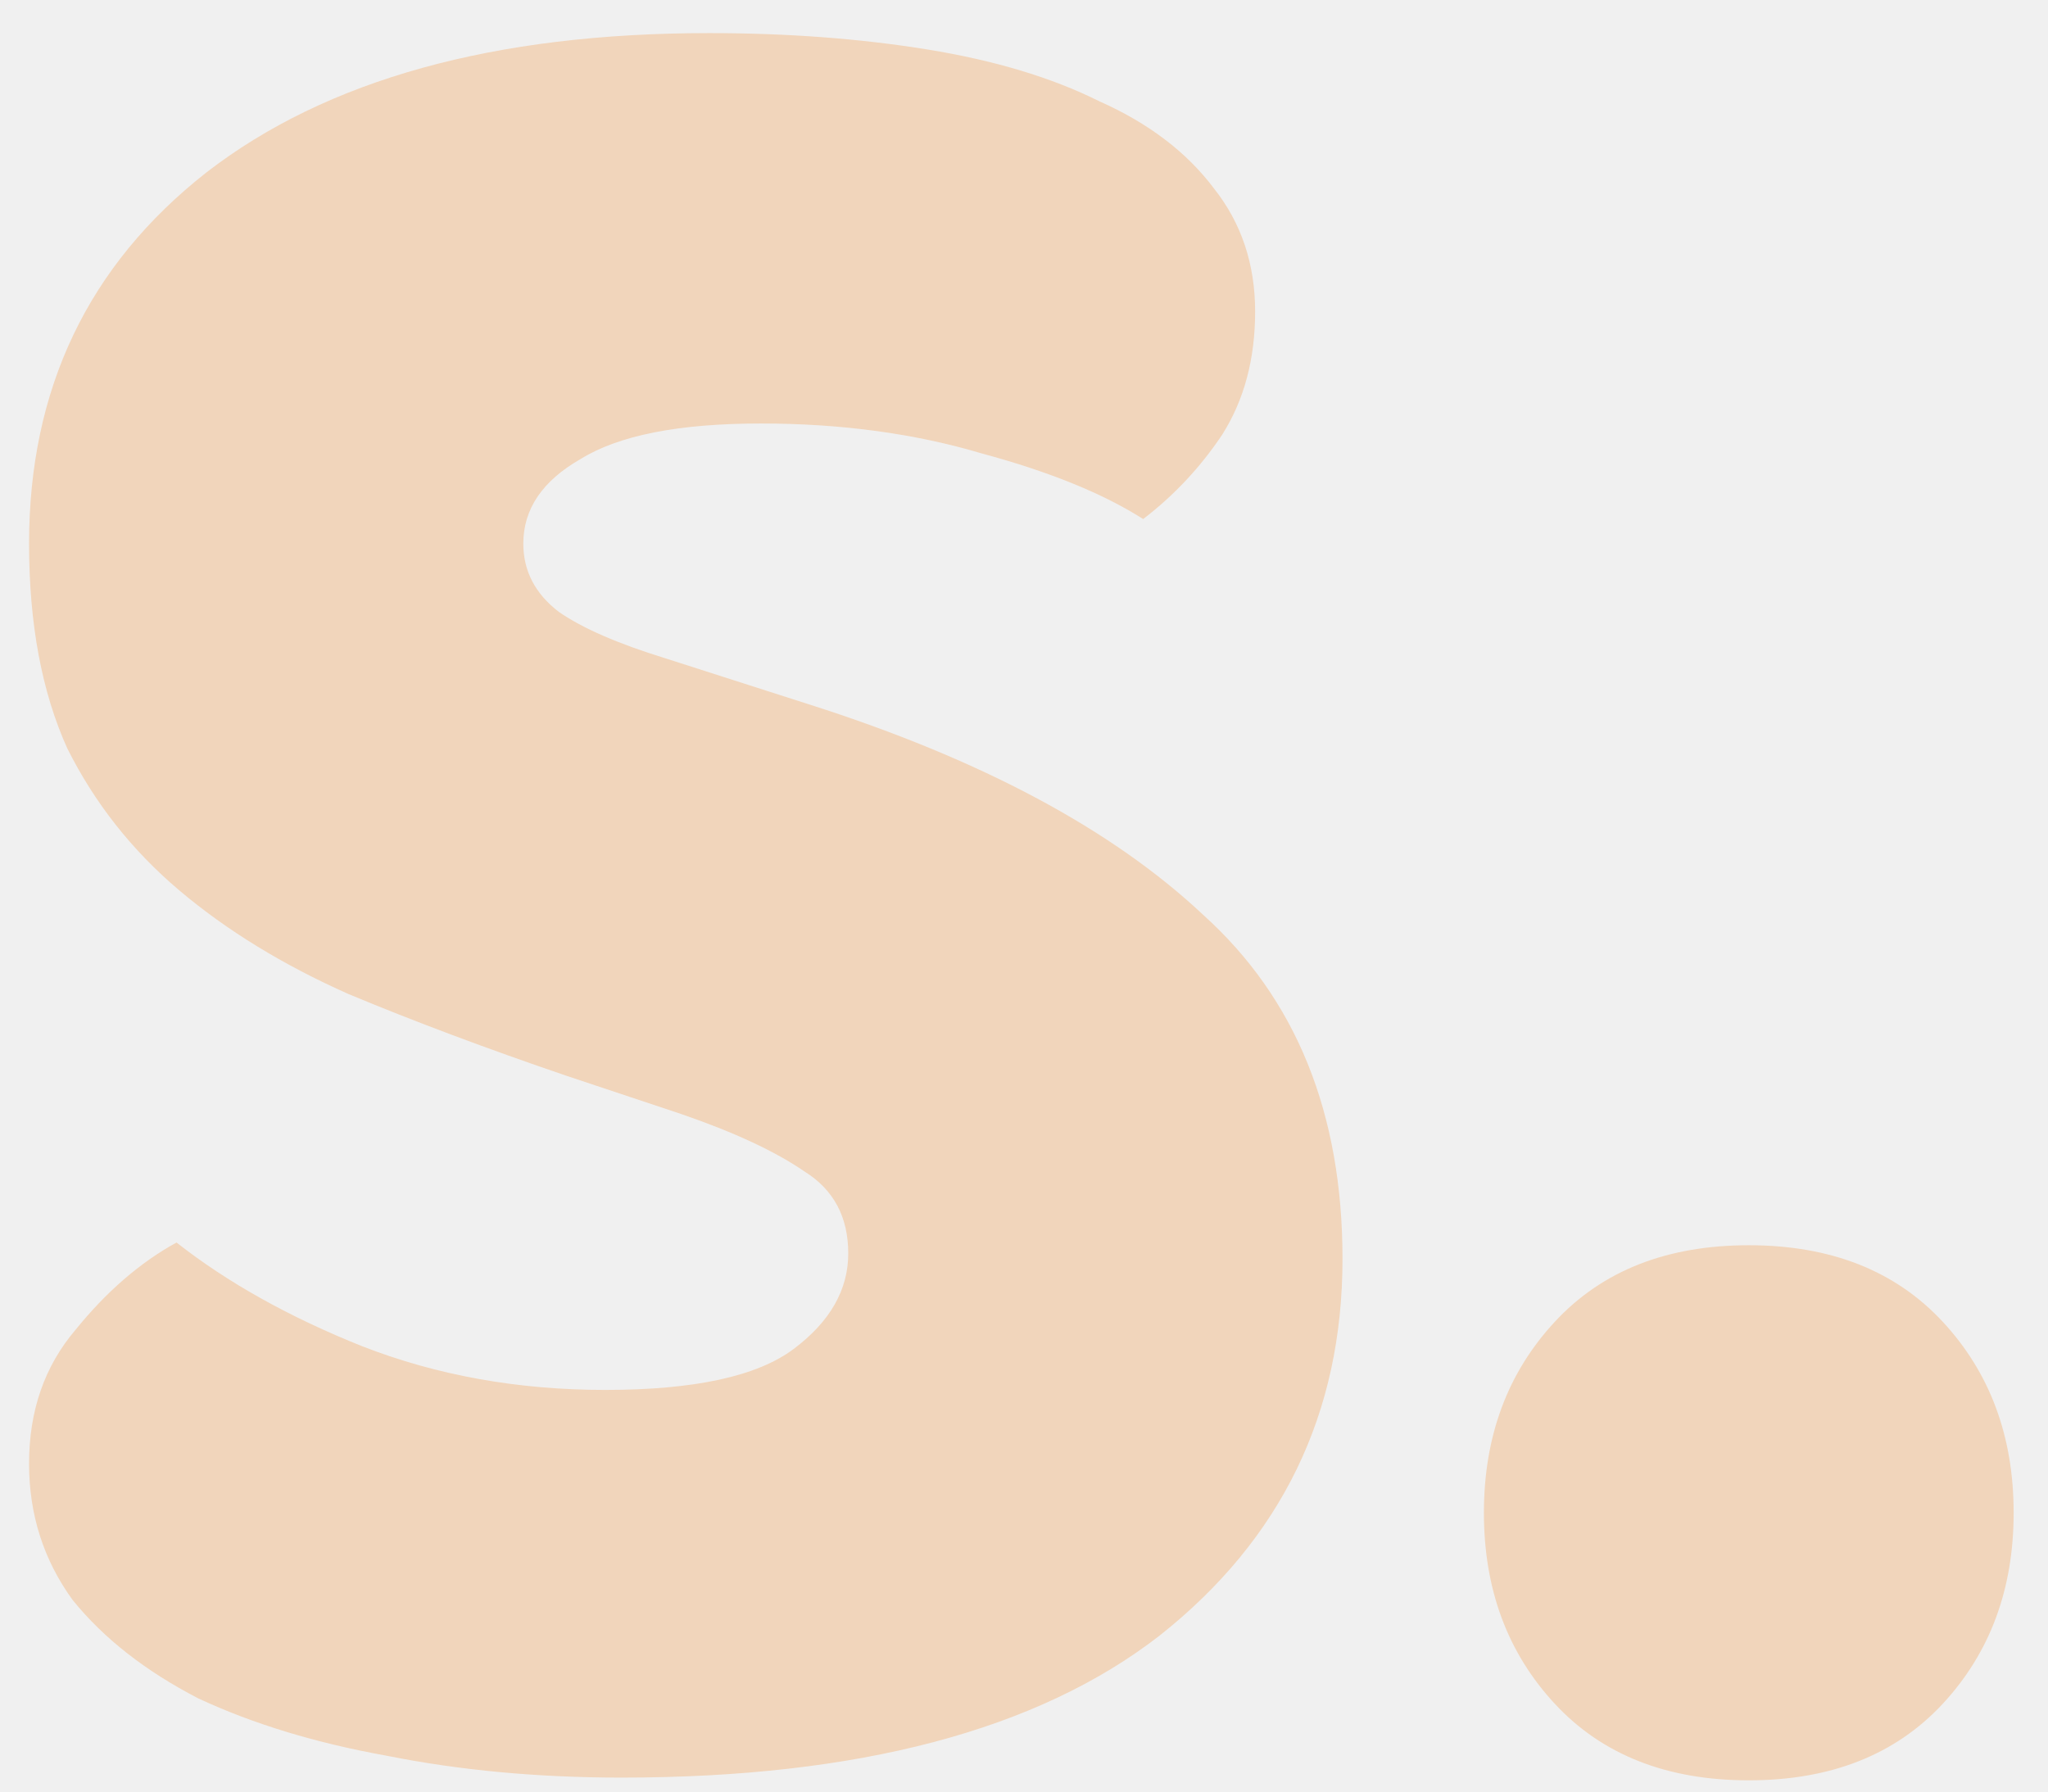
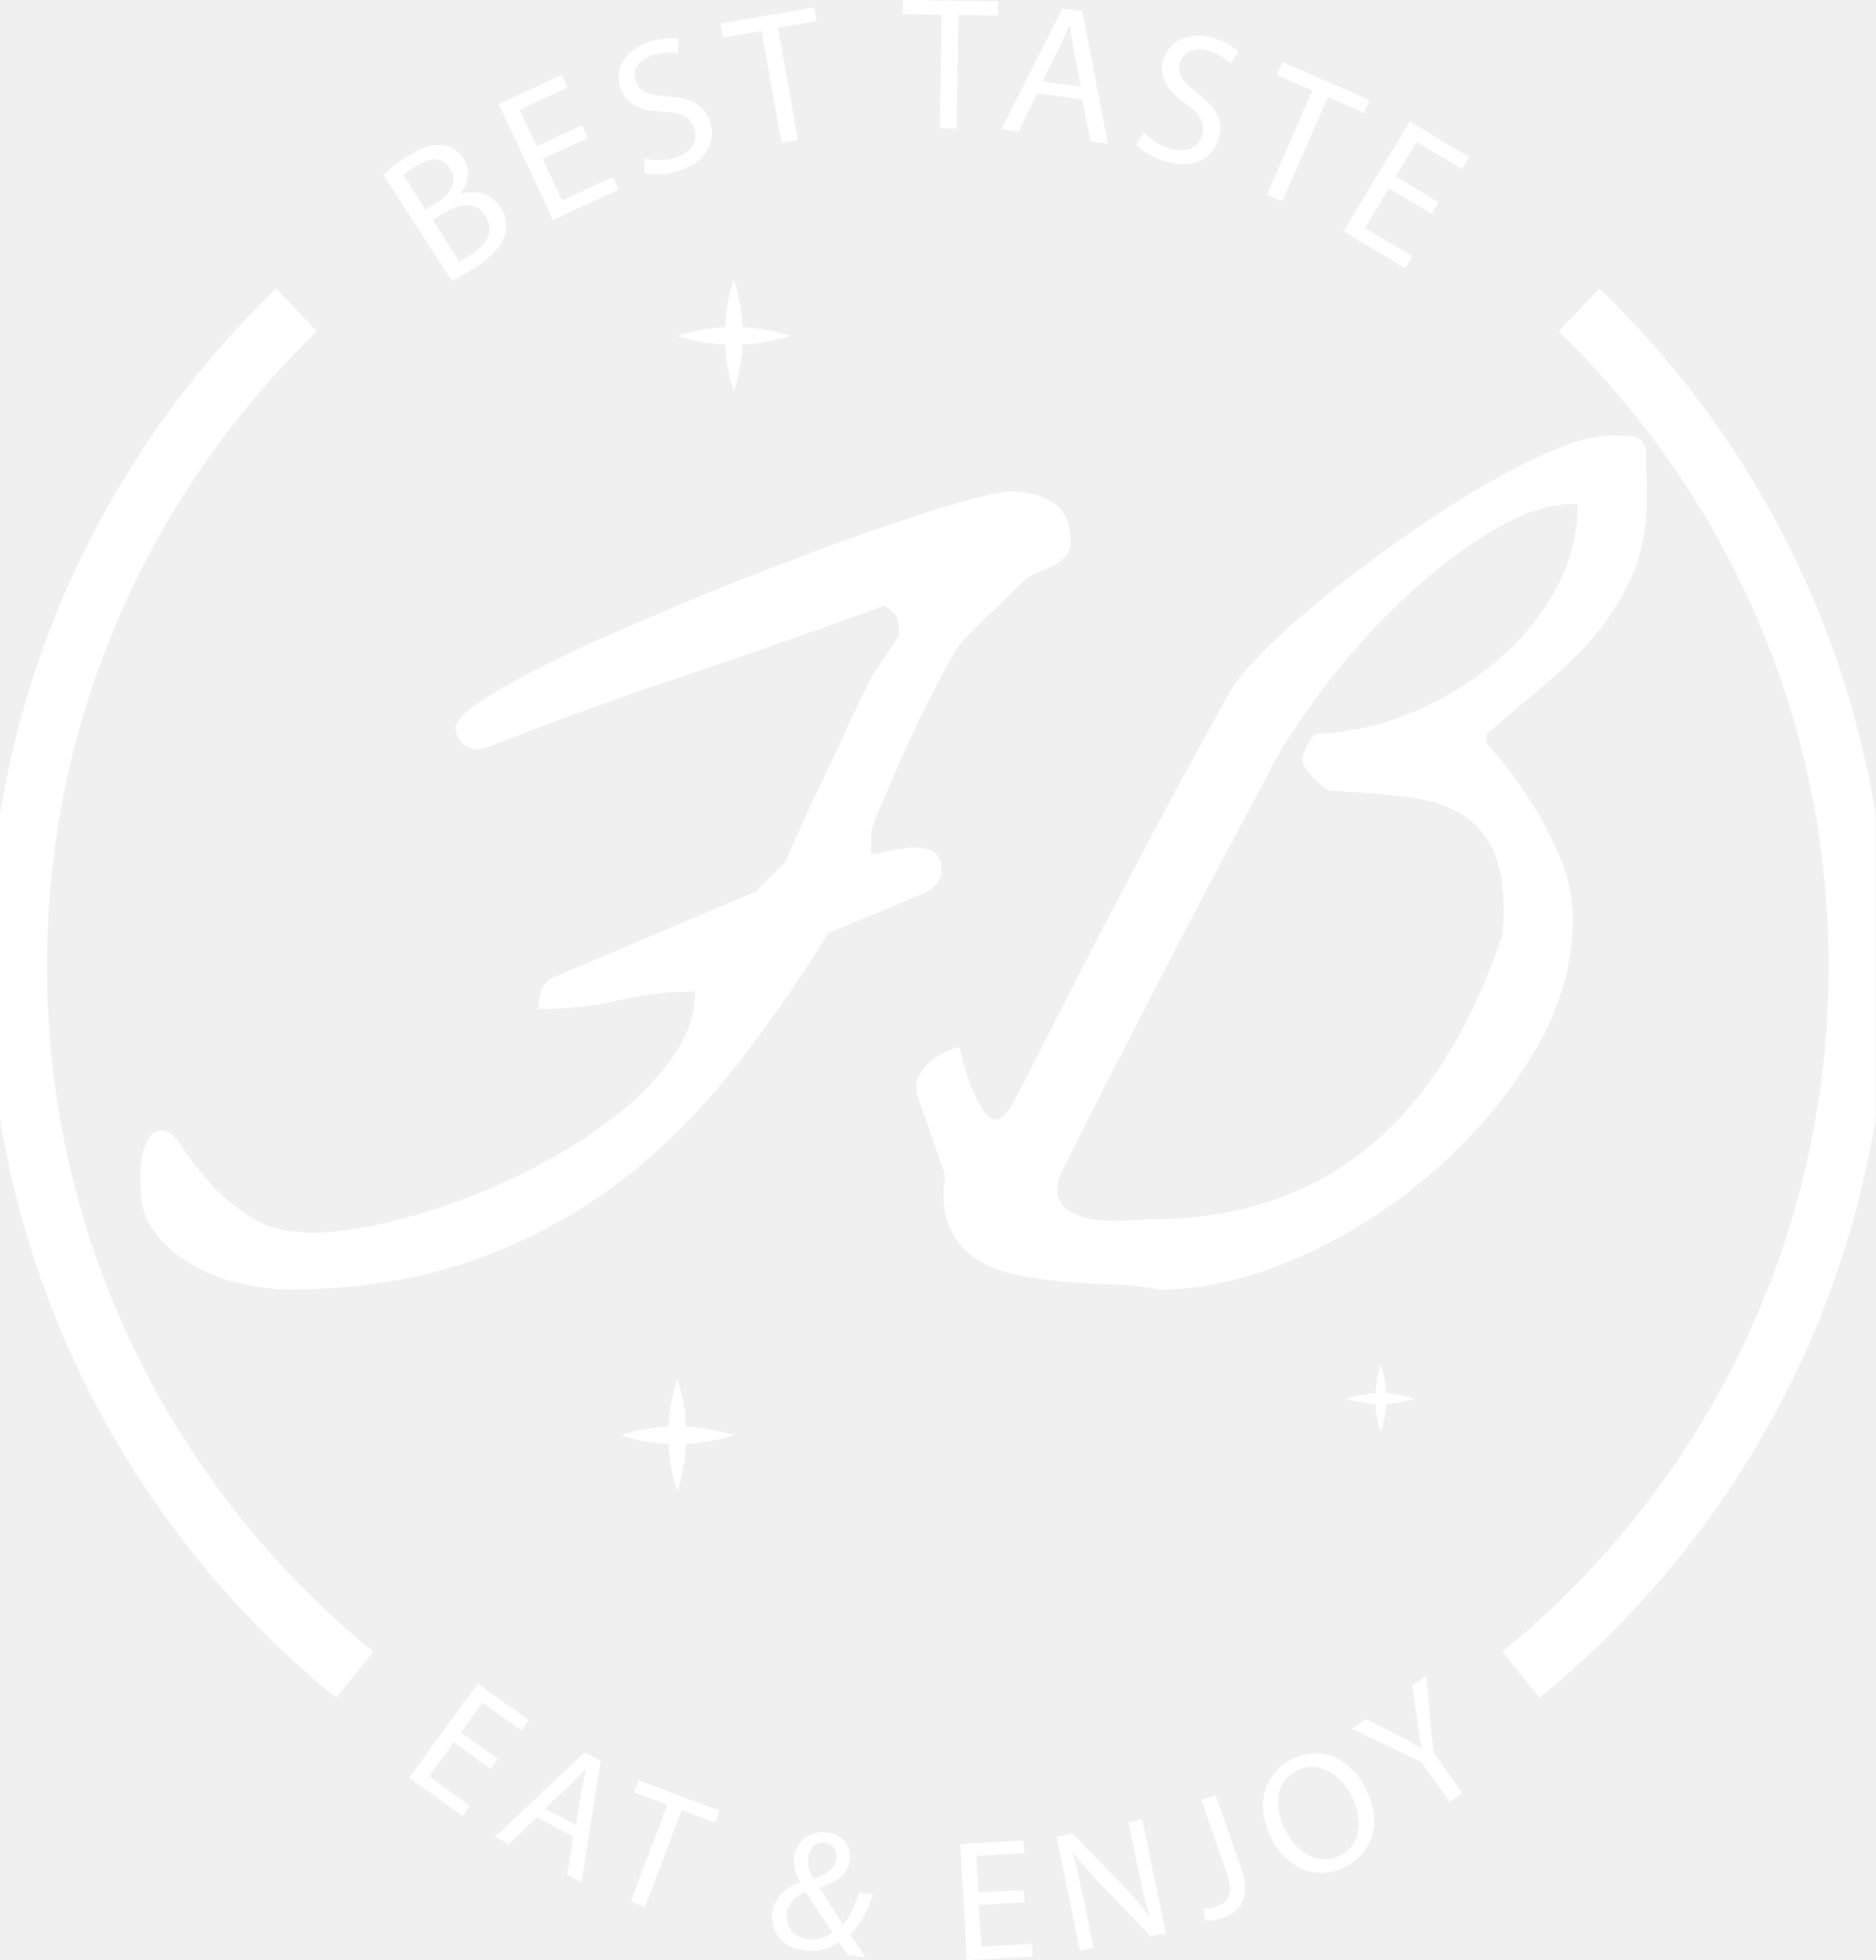
- <svg xmlns="http://www.w3.org/2000/svg" width="48" height="42" viewBox="0 0 48 42" fill="none">
-   <path d="M13.289 25.224C11.411 24.584 9.705 23.944 8.169 23.304C6.633 22.621 5.31 21.81 4.201 20.872C3.091 19.933 2.217 18.824 1.577 17.544C0.979 16.221 0.681 14.621 0.681 12.744C0.681 9.117 2.067 6.216 4.841 4.04C7.657 1.864 11.582 0.776 16.617 0.776C18.451 0.776 20.158 0.904 21.737 1.16C23.315 1.416 24.659 1.821 25.769 2.376C26.921 2.888 27.817 3.57 28.457 4.424C29.097 5.234 29.417 6.194 29.417 7.304C29.417 8.413 29.161 9.373 28.649 10.184C28.137 10.952 27.518 11.613 26.793 12.168C25.854 11.57 24.595 11.058 23.017 10.632C21.438 10.162 19.71 9.928 17.833 9.928C15.913 9.928 14.505 10.205 13.609 10.76C12.713 11.272 12.265 11.933 12.265 12.744C12.265 13.384 12.542 13.917 13.097 14.344C13.651 14.728 14.483 15.09 15.593 15.432L18.985 16.52C22.995 17.8 26.067 19.442 28.201 21.448C30.377 23.41 31.465 26.098 31.465 29.512C31.465 33.138 30.035 36.082 27.177 38.344C24.318 40.562 20.115 41.672 14.569 41.672C12.606 41.672 10.771 41.501 9.065 41.16C7.401 40.861 5.929 40.413 4.649 39.816C3.411 39.176 2.43 38.408 1.705 37.512C1.022 36.573 0.681 35.506 0.681 34.312C0.681 33.074 1.043 32.029 1.769 31.176C2.494 30.28 3.283 29.597 4.137 29.128C5.331 30.066 6.782 30.877 8.489 31.56C10.238 32.242 12.137 32.584 14.185 32.584C16.275 32.584 17.747 32.264 18.601 31.624C19.454 30.984 19.881 30.237 19.881 29.384C19.881 28.53 19.539 27.89 18.857 27.464C18.174 26.994 17.214 26.546 15.977 26.12L13.289 25.224ZM34.779 35.464C34.779 33.672 35.333 32.178 36.443 30.984C37.552 29.789 39.067 29.192 40.987 29.192C42.907 29.192 44.421 29.789 45.531 30.984C46.64 32.178 47.195 33.672 47.195 35.464C47.195 37.256 46.64 38.749 45.531 39.944C44.421 41.138 42.907 41.736 40.987 41.736C39.067 41.736 37.552 41.138 36.443 39.944C35.333 38.749 34.779 37.256 34.779 35.464Z" fill="#F1D5BB" />
+ <svg xmlns="http://www.w3.org/2000/svg" width="89" height="93" viewBox="0 0 89 93" fill="none">
+   <g clip-path="url(#clip0_14_5866)">
+     <path d="M18.197 8.293C18.45 8.048 18.873 7.709 19.337 7.416C20.001 6.996 20.501 6.832 20.982 6.89C21.376 6.92 21.729 7.118 21.993 7.522C22.31 8.012 22.263 8.655 21.846 9.199L21.858 9.216C22.422 9.024 23.25 9.064 23.744 9.818C24.026 10.257 24.067 10.701 23.967 11.116C23.82 11.671 23.338 12.191 22.504 12.723C22.046 13.015 21.676 13.208 21.435 13.319L18.197 8.299V8.293ZM20.207 9.959L20.806 9.573C21.505 9.123 21.682 8.498 21.364 8.007C20.977 7.41 20.371 7.463 19.701 7.896C19.396 8.088 19.237 8.223 19.143 8.316L20.201 9.959H20.207ZM21.787 12.402C21.934 12.343 22.128 12.226 22.363 12.074C23.051 11.636 23.521 10.981 23.039 10.239C22.587 9.544 21.805 9.637 21.082 10.099L20.536 10.45L21.793 12.396L21.787 12.402Z" fill="white" />
+     <path d="M27.898 6.54L25.747 7.533L26.676 9.515L29.073 8.404L29.349 9L26.241 10.438L23.668 4.938L26.652 3.553L26.928 4.149L24.655 5.201L25.465 6.937L27.616 5.944L27.892 6.534L27.898 6.54Z" fill="white" />
+     <path d="M30.577 7.527C30.977 7.627 31.523 7.644 32.046 7.481C32.816 7.241 33.133 6.698 32.951 6.113C32.781 5.57 32.37 5.359 31.488 5.307C30.43 5.272 29.69 4.968 29.432 4.149C29.144 3.249 29.684 2.344 30.812 1.987C31.406 1.8 31.882 1.8 32.187 1.864L32.176 2.536C31.952 2.495 31.512 2.443 30.983 2.607C30.19 2.858 30.037 3.425 30.16 3.816C30.331 4.36 30.771 4.512 31.67 4.57C32.775 4.64 33.427 4.956 33.697 5.803C33.979 6.698 33.562 7.679 32.187 8.112C31.623 8.287 30.959 8.316 30.583 8.211L30.572 7.527H30.577Z" fill="white" />
+     <path d="M36.13 1.461L34.303 1.783L34.185 1.128L38.633 0.345L38.751 0.999L36.917 1.321L37.864 6.639L37.082 6.779L36.136 1.461H36.13Z" fill="white" />
+     <path d="M44.685 0.695L42.828 0.666L42.84 0L47.353 0.07L47.341 0.736L45.478 0.707L45.39 6.107L44.597 6.096L44.685 0.695Z" fill="white" />
+     <path d="M49.221 4.436L48.328 6.242L47.523 6.131L50.414 0.403L51.354 0.532L52.576 6.826L51.742 6.709L51.36 4.728L49.215 4.43L49.221 4.436ZM51.29 4.103L50.937 2.291C50.855 1.882 50.819 1.514 50.778 1.151H50.761C50.62 1.49 50.473 1.847 50.302 2.197L49.468 3.857L51.29 4.108V4.103Z" fill="white" />
+     <path d="M54.286 6.283C54.568 6.587 55.009 6.902 55.532 7.054C56.307 7.276 56.877 7.001 57.048 6.411C57.206 5.868 56.983 5.464 56.278 4.933C55.42 4.319 54.974 3.659 55.209 2.834C55.473 1.929 56.425 1.467 57.565 1.794C58.164 1.964 58.558 2.233 58.775 2.455L58.388 3.01C58.229 2.852 57.888 2.566 57.353 2.414C56.554 2.186 56.114 2.571 55.996 2.969C55.837 3.512 56.119 3.886 56.836 4.43C57.718 5.096 58.082 5.716 57.835 6.575C57.577 7.475 56.678 8.059 55.297 7.662C54.733 7.498 54.163 7.159 53.91 6.861L54.286 6.283Z" fill="white" />
+     <path d="M62.283 4.29L60.585 3.553L60.855 2.946L64.992 4.746L64.721 5.353L63.011 4.611L60.837 9.561L60.109 9.246L62.283 4.296V4.29Z" fill="white" />
+     <path d="M67.936 10.152L65.903 8.936L64.769 10.812L67.031 12.168L66.69 12.729L63.752 10.97L66.895 5.768L69.716 7.457L69.375 8.018L67.225 6.733L66.231 8.375L68.264 9.59L67.93 10.146L67.936 10.152Z" fill="white" />
+     <path d="M23.274 83.924L21.529 82.667L20.354 84.28L22.299 85.683L21.946 86.168L19.419 84.35L22.669 79.879L25.095 81.627L24.743 82.112L22.898 80.785L21.87 82.2L23.615 83.456L23.268 83.935L23.274 83.924Z" fill="white" />
+     <path d="M25.465 86.238L24.143 87.506L23.485 87.162L27.739 83.152L28.503 83.556L27.593 89.312L26.917 88.956L27.205 87.144L25.465 86.232V86.238ZM27.334 86.595L27.598 84.941C27.657 84.567 27.739 84.239 27.816 83.918H27.804C27.575 84.163 27.34 84.415 27.087 84.666L25.859 85.823L27.34 86.6L27.334 86.595Z" fill="white" />
+     <path d="M31.67 85.636L30.09 85.046L30.301 84.479L34.144 85.917L33.932 86.484L32.346 85.888L30.607 90.481L29.931 90.23L31.67 85.636Z" fill="white" />
+     <path d="M40.231 92.76C40.102 92.585 39.979 92.41 39.803 92.153C39.262 92.521 38.71 92.626 38.104 92.532C37.041 92.375 36.53 91.568 36.653 90.75C36.765 90.008 37.288 89.564 37.969 89.318V89.295C37.74 88.897 37.634 88.476 37.693 88.085C37.793 87.419 38.375 86.817 39.285 86.951C39.967 87.056 40.431 87.588 40.32 88.289C40.231 88.862 39.832 89.265 38.898 89.564V89.587C39.274 90.189 39.709 90.867 39.996 91.305C40.308 90.96 40.555 90.463 40.766 89.791L41.418 89.891C41.142 90.727 40.801 91.369 40.325 91.784C40.572 92.135 40.807 92.486 41.083 92.883L40.237 92.754L40.231 92.76ZM39.509 91.697C39.238 91.293 38.727 90.54 38.222 89.751C37.899 89.891 37.435 90.177 37.346 90.75C37.252 91.375 37.64 91.919 38.304 92.018C38.774 92.088 39.209 91.936 39.509 91.697ZM38.345 88.12C38.286 88.506 38.422 88.833 38.61 89.16C39.209 88.926 39.614 88.693 39.685 88.231C39.738 87.898 39.603 87.5 39.156 87.43C38.704 87.36 38.41 87.699 38.345 88.12Z" fill="white" />
+     <path d="M48.599 90.265L46.448 90.382L46.56 92.369L48.957 92.234L48.992 92.83L45.878 93L45.572 87.495L48.563 87.331L48.599 87.927L46.325 88.056L46.425 89.797L48.575 89.68L48.61 90.271L48.599 90.265Z" fill="white" />
+     <path d="M51.248 92.567L50.138 87.162L50.902 87.004L53.205 89.382C53.74 89.932 54.169 90.44 54.539 90.937L54.551 90.925C54.339 90.218 54.186 89.564 54.01 88.722L53.546 86.46L54.204 86.326L55.315 91.732L54.603 91.878L52.312 89.488C51.807 88.962 51.319 88.418 50.925 87.892L50.902 87.904C51.084 88.576 51.231 89.225 51.419 90.119L51.895 92.427L51.237 92.562L51.248 92.567Z" fill="white" />
+     <path d="M57.007 85.414L57.682 85.18L58.904 88.663C59.392 90.049 58.858 90.709 57.953 91.019C57.706 91.106 57.383 91.153 57.189 91.147L57.095 90.563C57.253 90.563 57.471 90.545 57.694 90.469C58.299 90.259 58.564 89.867 58.205 88.845L57.001 85.414H57.007Z" fill="white" />
+     <path d="M64.786 84.835C65.656 86.525 65.08 87.945 63.823 88.588C62.518 89.248 61.084 88.71 60.327 87.22C59.527 85.66 59.98 84.146 61.296 83.48C62.642 82.796 64.04 83.38 64.792 84.835H64.786ZM60.996 86.858C61.537 87.91 62.589 88.558 63.593 88.05C64.604 87.536 64.698 86.32 64.128 85.21C63.629 84.234 62.589 83.474 61.531 84.011C60.479 84.549 60.444 85.782 61.002 86.864L60.996 86.858Z" fill="white" />
+     <path d="M68.799 85.502L67.43 83.597L64.146 82.03L64.81 81.557L66.337 82.34C66.755 82.556 67.084 82.731 67.454 82.948L67.466 82.936C67.383 82.55 67.325 82.153 67.254 81.685L67.013 79.985L67.677 79.511L68.018 83.164L69.393 85.075L68.805 85.496L68.799 85.502Z" fill="white" />
+     <path d="M32.14 15.937C33.874 15.376 35.766 15.37 37.499 15.937C35.766 16.504 33.874 16.498 32.14 15.937Z" fill="white" />
+     <path d="M34.82 18.596C34.256 16.872 34.25 14.991 34.82 13.267C35.39 14.991 35.384 16.872 34.82 18.596Z" fill="white" />
+     <path d="M63.887 66.362C64.968 66.023 66.067 66.017 67.148 66.362C66.067 66.707 64.968 66.701 63.887 66.362Z" fill="white" />
+     <path d="M65.52 67.981C65.18 66.905 65.174 65.812 65.52 64.737C65.867 65.812 65.861 66.905 65.52 67.981Z" fill="white" />
+     <path d="M29.461 68.103C31.194 67.542 33.086 67.537 34.82 68.103C33.086 68.67 31.194 68.665 29.461 68.103Z" fill="white" />
+     <path d="M32.14 70.768C31.576 69.044 31.57 67.162 32.14 65.438C32.71 67.162 32.704 69.044 32.14 70.768Z" fill="white" />
+     <path d="M14.072 14.704C5.905 22.6 0.823 33.634 0.823 45.854C0.823 59.401 7.057 71.499 16.828 79.465" stroke="white" stroke-width="2.81" stroke-miterlimit="10" />
+     <path d="M72.172 79.465C81.943 71.499 88.177 59.401 88.177 45.854C88.177 33.634 83.095 22.6 74.928 14.704" stroke="white" stroke-width="2.81" stroke-miterlimit="10" />
+     <path d="M6.663 56.403V55.626C6.663 55.316 6.698 55.012 6.769 54.714C6.839 54.422 6.945 54.171 7.08 53.96C7.221 53.75 7.427 53.651 7.709 53.651C7.991 53.651 8.291 53.902 8.626 54.404C8.955 54.907 9.384 55.462 9.906 56.07C10.429 56.678 11.082 57.233 11.869 57.736C12.65 58.238 13.638 58.49 14.825 58.49C15.729 58.49 16.811 58.349 18.068 58.075C19.325 57.8 20.624 57.408 21.963 56.906C23.303 56.403 24.631 55.795 25.936 55.082C27.246 54.375 28.421 53.592 29.467 52.745C30.513 51.897 31.359 50.991 32.005 50.039C32.651 49.086 32.975 48.087 32.975 47.047C31.717 47.047 30.519 47.187 29.367 47.461C28.215 47.742 26.946 47.876 25.548 47.876C25.548 47.567 25.601 47.263 25.706 46.965C25.812 46.672 26.035 46.45 26.388 46.316L35.854 42.313L37.264 40.91C37.405 40.565 37.663 39.975 38.045 39.139C38.427 38.309 38.839 37.433 39.273 36.515C39.708 35.598 40.12 34.721 40.502 33.891C40.883 33.061 41.166 32.488 41.336 32.173C41.336 32.138 41.406 32.015 41.547 31.811C41.688 31.6 41.835 31.384 41.994 31.162C42.153 30.94 42.288 30.729 42.411 30.536C42.535 30.343 42.611 30.215 42.646 30.145C42.646 29.87 42.629 29.625 42.593 29.414C42.558 29.204 42.346 28.982 41.965 28.736C38.651 29.952 35.46 31.068 32.393 32.091C29.326 33.114 26.206 34.248 23.033 35.498C22.998 35.498 22.939 35.51 22.851 35.522C22.763 35.539 22.686 35.545 22.616 35.545C22.334 35.545 22.099 35.44 21.911 35.235C21.717 35.025 21.623 34.785 21.623 34.505C21.623 34.16 22.204 33.628 23.374 32.921C24.543 32.208 26.012 31.448 27.792 30.63C29.573 29.818 31.529 28.976 33.674 28.105C35.819 27.24 37.863 26.451 39.82 25.738C41.771 25.025 43.498 24.447 44.996 23.997C46.495 23.547 47.505 23.319 48.028 23.319C48.763 23.319 49.403 23.494 49.962 23.839C50.52 24.184 50.796 24.809 50.796 25.709C50.796 25.99 50.719 26.212 50.561 26.387C50.402 26.562 50.214 26.708 49.985 26.831C49.756 26.954 49.533 27.059 49.303 27.141C49.074 27.229 48.892 27.322 48.757 27.427C48.545 27.603 48.269 27.86 47.923 28.204C47.576 28.549 47.218 28.9 46.853 29.245C46.489 29.59 46.166 29.911 45.884 30.209C45.602 30.501 45.449 30.688 45.414 30.753C45.102 31.273 44.709 31.992 44.239 32.909C43.769 33.827 43.322 34.756 42.905 35.691C42.487 36.626 42.123 37.468 41.806 38.216C41.495 38.964 41.336 39.402 41.336 39.542V40.53C41.477 40.53 41.73 40.489 42.094 40.401C42.458 40.314 42.834 40.255 43.216 40.22C43.598 40.185 43.939 40.238 44.239 40.378C44.532 40.518 44.685 40.811 44.685 41.261C44.685 41.676 44.456 42.026 44.004 42.301C43.827 42.371 43.522 42.5 43.087 42.693C42.652 42.885 42.182 43.084 41.677 43.289C41.171 43.499 40.69 43.698 40.237 43.885C39.785 44.078 39.467 44.206 39.297 44.276C37.763 46.772 36.154 49.063 34.461 51.143C32.769 53.224 30.906 55.001 28.868 56.473C26.829 57.946 24.561 59.097 22.069 59.933C19.578 60.763 16.799 61.184 13.732 61.184C13.068 61.184 12.327 61.096 11.511 60.921C10.688 60.745 9.924 60.459 9.207 60.062C8.49 59.664 7.891 59.162 7.403 58.554C6.916 57.946 6.669 57.227 6.669 56.397L6.663 56.403Z" fill="white" />
+     <path d="M54.985 61.184C54.357 61.044 53.657 60.968 52.894 60.95C52.124 60.932 51.342 60.892 50.543 60.821C49.738 60.751 48.963 60.64 48.216 60.483C47.464 60.325 46.824 60.068 46.283 59.705C45.743 59.343 45.331 58.846 45.055 58.221C44.773 57.595 44.709 56.783 44.844 55.778C44.809 55.673 44.72 55.416 44.585 55.001C44.444 54.586 44.297 54.153 44.139 53.703C43.98 53.253 43.833 52.838 43.692 52.452C43.551 52.073 43.48 51.827 43.48 51.722C43.445 51.482 43.498 51.237 43.639 50.991C43.78 50.752 43.951 50.541 44.162 50.366C44.374 50.191 44.597 50.045 44.844 49.922C45.085 49.799 45.314 49.723 45.525 49.688C45.561 49.793 45.619 50.027 45.708 50.389C45.796 50.752 45.919 51.138 46.072 51.535C46.23 51.932 46.413 52.3 46.618 52.628C46.83 52.955 47.035 53.124 47.247 53.124C47.388 53.124 47.523 53.054 47.664 52.914C47.805 52.774 48.005 52.464 48.263 51.979C48.522 51.494 48.88 50.798 49.333 49.898C49.785 48.998 50.396 47.8 51.16 46.31C51.924 44.82 52.894 42.967 54.063 40.746C55.232 38.526 56.666 35.878 58.376 32.786C58.687 32.266 59.257 31.6 60.074 30.782C60.89 29.97 61.854 29.116 62.953 28.234C64.052 27.351 65.239 26.457 66.508 25.557C67.783 24.657 69.034 23.839 70.274 23.114C71.508 22.384 72.671 21.799 73.752 21.343C74.834 20.893 75.721 20.665 76.42 20.665C76.696 20.665 77.019 20.677 77.389 20.689C77.754 20.706 77.989 20.923 78.095 21.337V21.782C78.095 22.01 78.1 22.249 78.118 22.512C78.136 22.769 78.142 23.015 78.142 23.243V23.687C78.142 24.973 77.93 26.124 77.513 27.147C77.096 28.169 76.537 29.105 75.838 29.958C75.139 30.811 74.328 31.623 73.406 32.401C72.483 33.178 71.531 33.984 70.556 34.82C70.556 34.855 70.544 34.908 70.532 34.978C70.515 35.048 70.509 35.118 70.509 35.188C70.509 35.224 70.726 35.492 71.161 35.995C71.596 36.498 72.066 37.14 72.571 37.918C73.077 38.695 73.547 39.583 73.982 40.571C74.416 41.559 74.634 42.576 74.634 43.616C74.634 45.802 73.999 47.941 72.724 50.039C71.449 52.137 69.851 54.019 67.912 55.684C65.973 57.35 63.858 58.682 61.56 59.688C59.257 60.693 57.065 61.196 54.974 61.196L54.985 61.184ZM50.173 56.403C50.173 56.888 50.367 57.245 50.749 57.467C51.131 57.695 51.566 57.829 52.059 57.882C52.547 57.934 53.046 57.94 53.552 57.905C54.057 57.87 54.415 57.852 54.621 57.852C56.819 57.852 58.804 57.531 60.585 56.888C62.365 56.245 63.934 55.328 65.291 54.13C66.649 52.932 67.83 51.506 68.823 49.84C69.816 48.174 70.644 46.322 71.308 44.276C71.308 44.206 71.314 44.042 71.332 43.779C71.349 43.522 71.355 43.353 71.355 43.289C71.355 41.939 71.155 40.887 70.756 40.144C70.356 39.396 69.798 38.847 69.081 38.479C68.364 38.116 67.501 37.883 66.49 37.778C65.479 37.672 64.363 37.585 63.141 37.514C62.965 37.479 62.712 37.298 62.383 36.971C62.054 36.644 61.866 36.392 61.836 36.217C61.766 36.042 61.819 35.785 61.995 35.44C62.171 35.095 62.324 34.885 62.465 34.814C63.858 34.779 65.291 34.475 66.754 33.903C68.218 33.33 69.551 32.559 70.756 31.588C71.96 30.618 72.942 29.473 73.711 28.158C74.475 26.843 74.863 25.417 74.863 23.891C73.57 23.891 72.207 24.336 70.756 25.218C69.31 26.101 67.912 27.176 66.572 28.444C65.233 29.712 64.016 31.056 62.935 32.477C61.854 33.897 61.02 35.148 60.426 36.223C60.179 36.708 59.792 37.456 59.251 38.461C58.711 39.466 58.099 40.612 57.424 41.892C56.742 43.178 56.037 44.528 55.308 45.948C54.574 47.368 53.881 48.724 53.217 50.004C52.553 51.289 51.959 52.447 51.436 53.487C50.913 54.527 50.531 55.287 50.285 55.778C50.249 55.848 50.226 55.953 50.208 56.088C50.191 56.228 50.185 56.333 50.185 56.397L50.173 56.403Z" fill="white" />
+   </g>
+   <defs>
+     <clipPath id="clip0_14_5866">
+       <rect width="89" height="93" fill="white" />
+     </clipPath>
+   </defs>
</svg>
